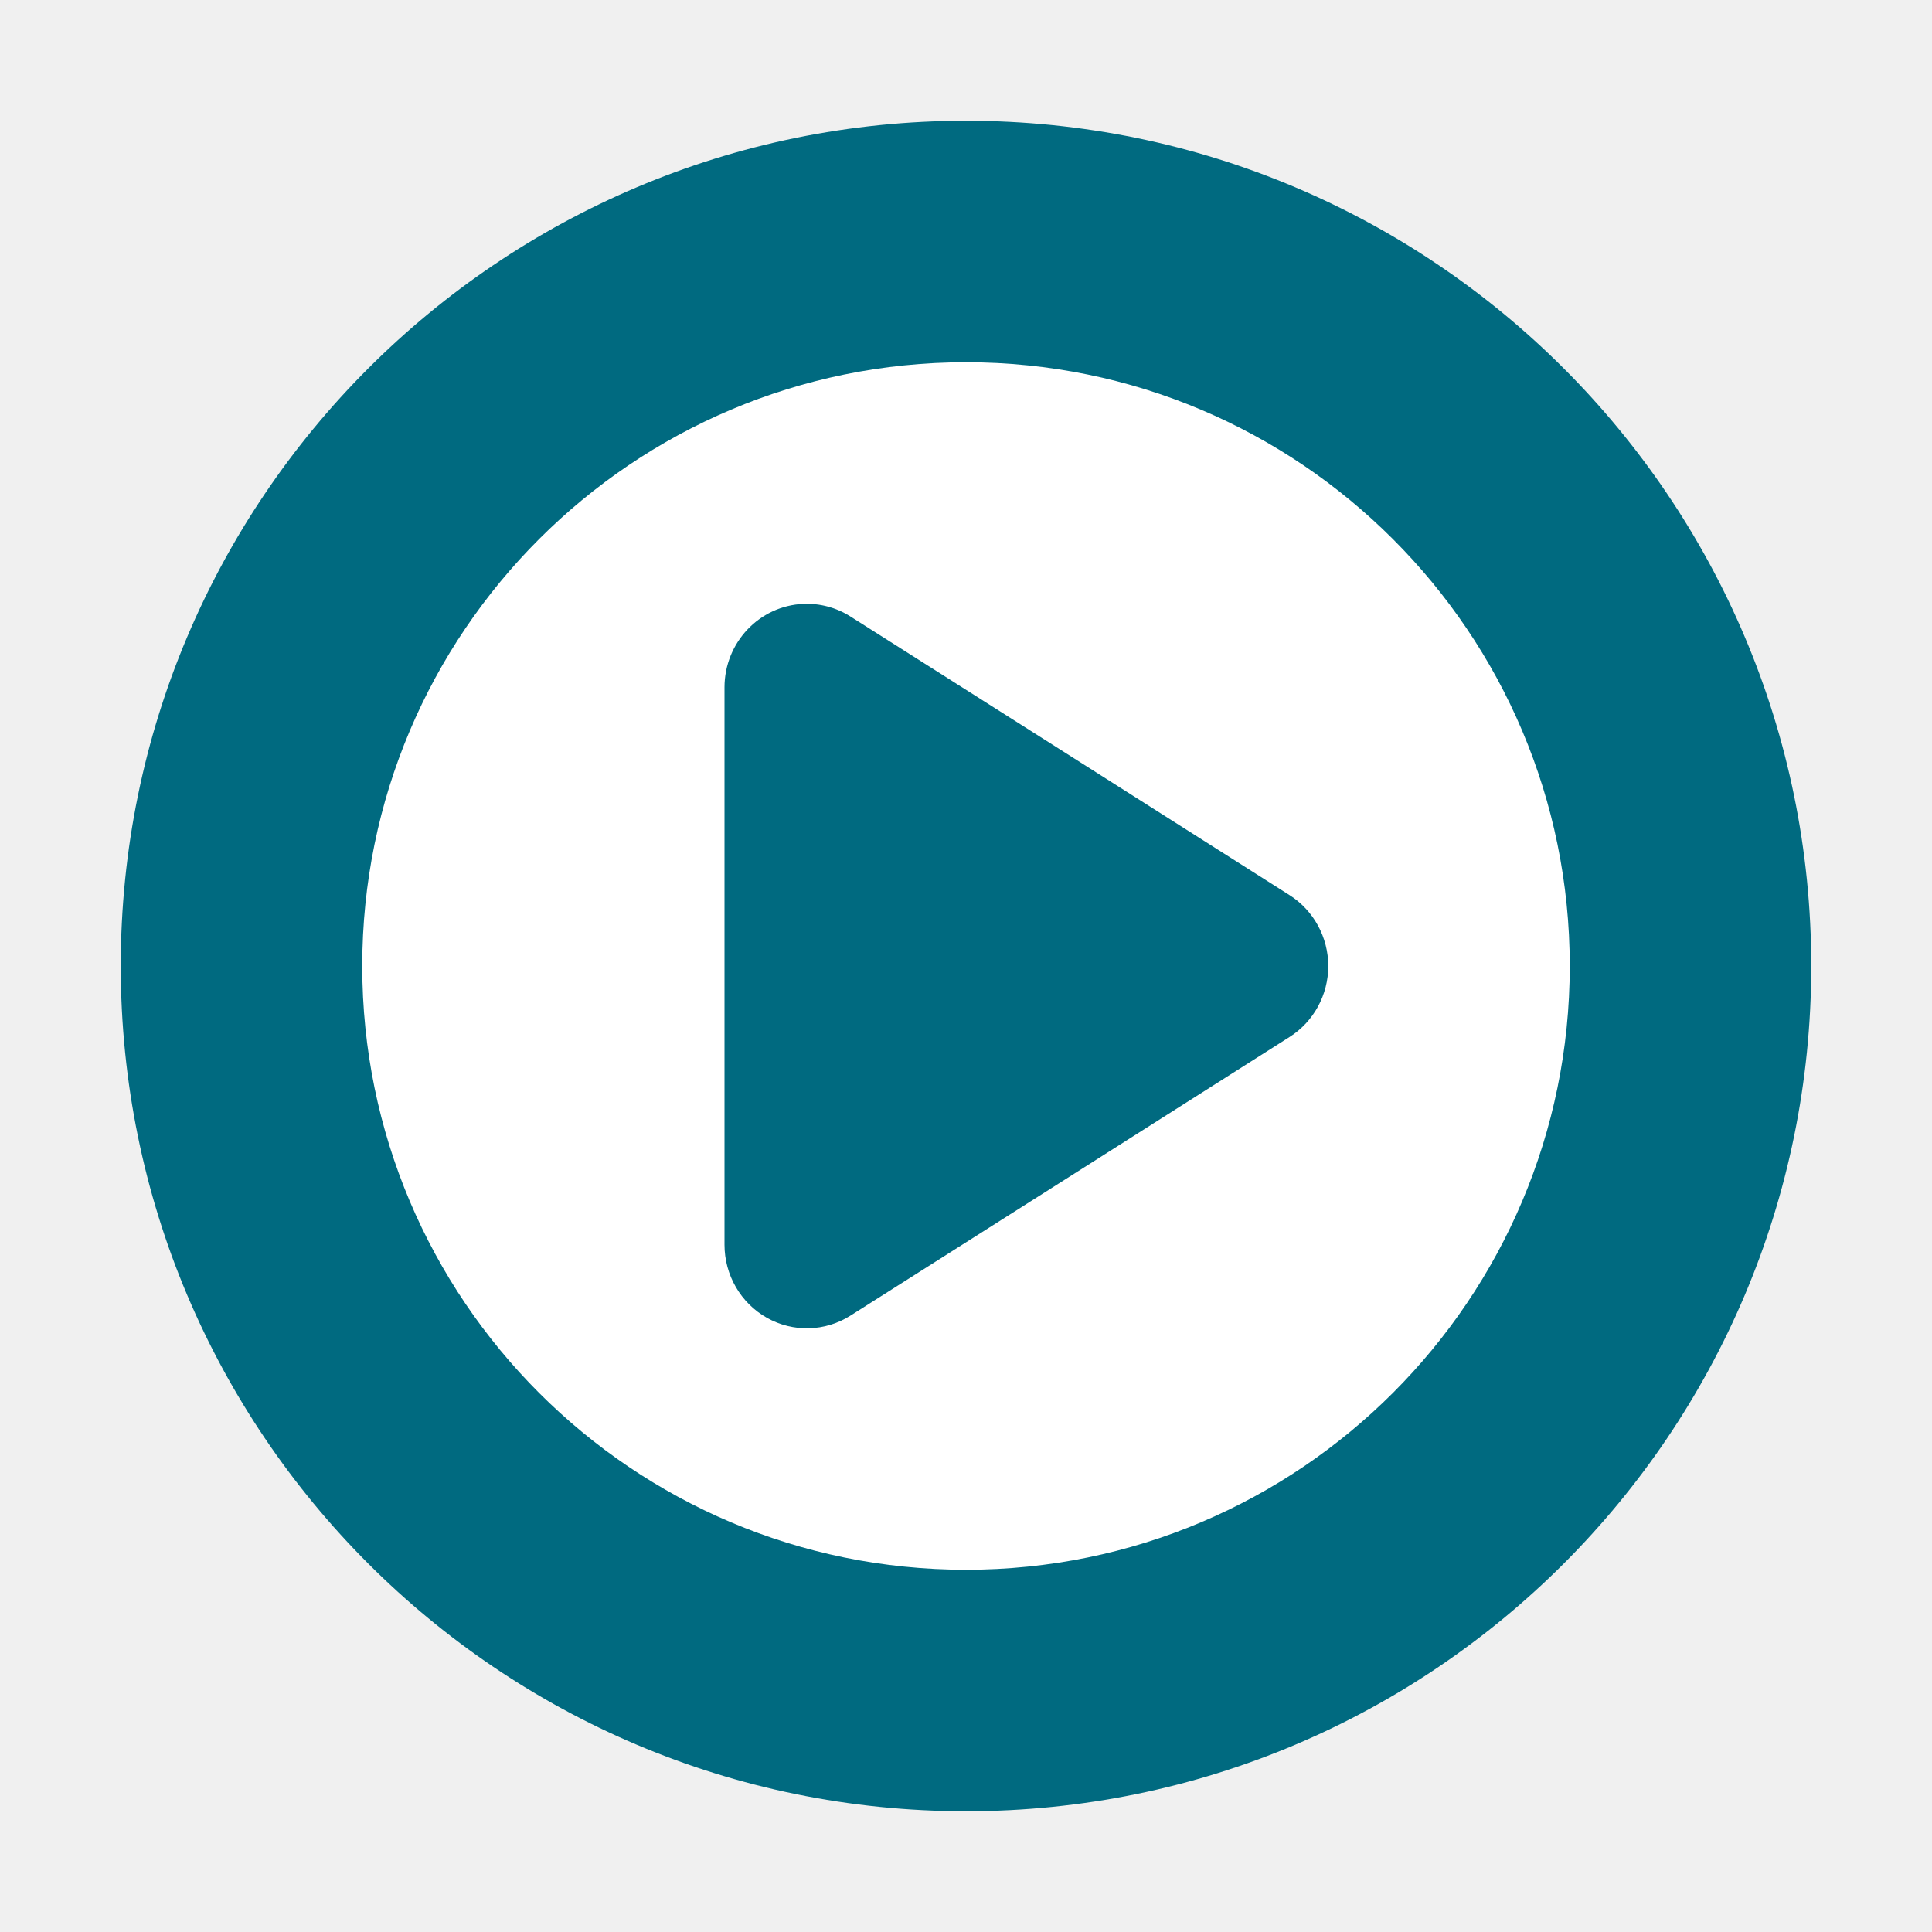
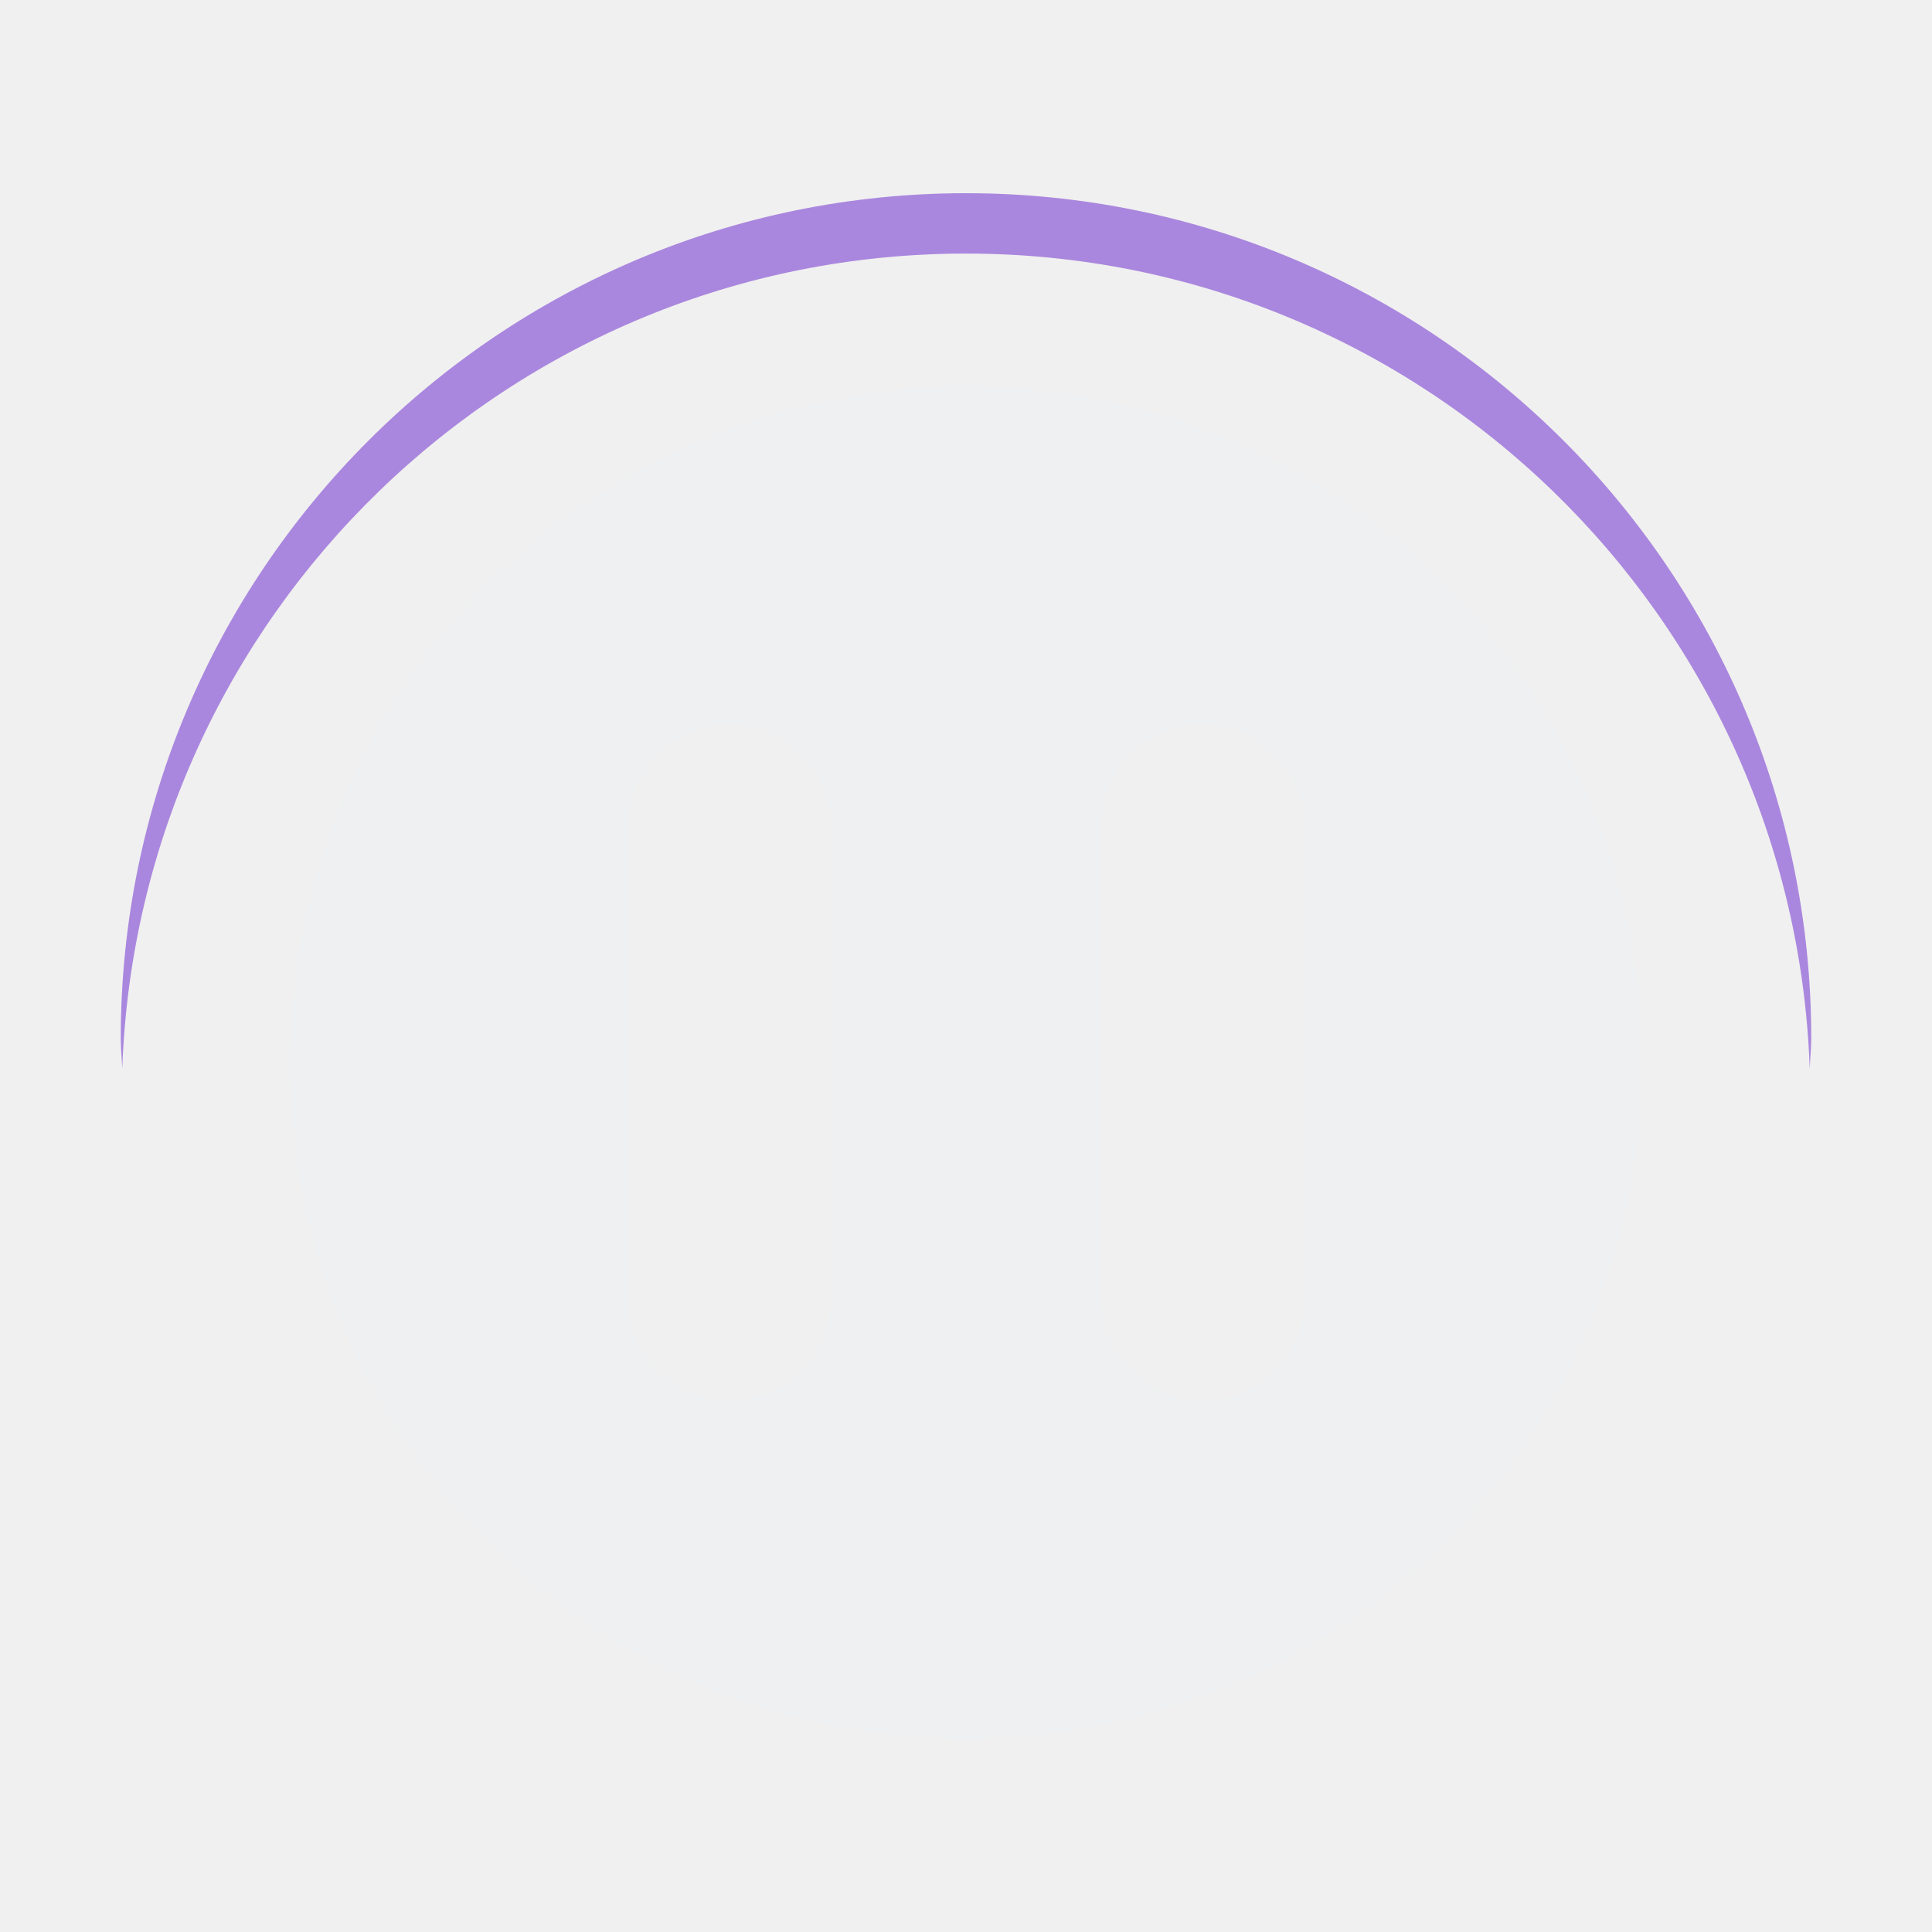
- <svg xmlns="http://www.w3.org/2000/svg" width="32" height="32" version="1.1" viewBox="0 0 32 32" id="svg218">
+ <svg xmlns="http://www.w3.org/2000/svg" id="svg218" viewBox="0 0 20 20" version="1.1" height="20" width="20">
  <defs id="defs222" />
-   <g id="22-22-media-playback-start" transform="translate(0,32)">
-     <rect style="opacity:0.001" width="22" height="22" x="0" y="0" id="rect2" />
-     <path style="fill:#a1b4ba;fill-opacity:1" d="m 11,3 c -4.418,0 -8,3.582 -8,8 0,4.418 3.582,8 8,8 4.418,0 8,-3.582 8,-8 C 19,6.582 15.418,3 11,3 Z M 8,7 14.928,11 8,15 Z" id="path4" />
+   <g transform="matrix(0.6818182,0,0,0.6818182,-100,59)" id="22-22-media-playback-start" style="fill:#eff0f1;fill-opacity:1">
+     <rect id="rect2" y="0" x="0" height="22" width="22" style="opacity:0.001;fill:#eff0f1;fill-opacity:1" />
+     <path id="path4" d="m 11,3 c -4.418,0 -8,3.582 -8,8 0,4.418 3.582,8 8,8 4.418,0 8,-3.582 8,-8 C 19,6.582 15.418,3 11,3 Z M 8,7 14.928,11 8,15 Z" style="opacity:1;fill:#eff0f1;fill-opacity:1" />
  </g>
-   <g id="22-22-media-skip-forward" transform="translate(10,32)">
-     <rect style="opacity:0.001" width="22" height="22" x="22" y="0" id="rect7" />
-     <path style="fill:#a1b4ba;fill-opacity:1" d="m 33,3 c -4.418,0 -8,3.582 -8,8 0,4.418 3.582,8 8,8 4.418,0 8,-3.582 8,-8 0,-4.418 -3.582,-8 -8,-8 z m -4,4 6,3.5 V 7 h 2 v 4 4 H 35 V 11.5 L 29,15 Z" id="path9" />
+   <g transform="matrix(0.6818182,0,0,0.6818182,-93.18182,59)" id="22-22-media-skip-forward" style="fill:#eff0f1;fill-opacity:1">
+     <rect id="rect7" y="0" x="22" height="22" width="22" style="opacity:0.001;fill:#eff0f1;fill-opacity:1" />
+     <path id="path9" d="m 33,3 c -4.418,0 -8,3.582 -8,8 0,4.418 3.582,8 8,8 4.418,0 8,-3.582 8,-8 0,-4.418 -3.582,-8 -8,-8 z m -4,4 6,3.5 V 7 h 2 v 4 4 H 35 V 11.5 L 29,15 Z" style="opacity:1;fill:#eff0f1;fill-opacity:1" />
  </g>
-   <g id="22-22-media-playback-pause" transform="translate(-5,8)">
-     <rect style="opacity:0.001" width="22" height="22" x="165" y="24" id="rect12" />
-     <path style="fill:#a1b4ba;fill-opacity:1" d="m 121,3 c -4.418,0 -8,3.582 -8,8 0,4.418 3.582,8 8,8 4.418,0 8,-3.582 8,-8 0,-4.418 -3.582,-8 -8,-8 z m -4,4 h 3 v 8 h -3 z m 5,0 h 3 v 8 h -3 z" transform="translate(55,24)" id="path14" />
+   <g transform="matrix(0.6818182,0,0,0.6818182,-103.4091,42.63637)" id="22-22-media-playback-pause" style="fill:#eff0f1;fill-opacity:1">
+     <rect id="rect12" y="24" x="165" height="22" width="22" style="opacity:0.001;fill:#eff0f1;fill-opacity:1" />
+     <path id="path14" transform="translate(55,24)" d="m 121,3 c -4.418,0 -8,3.582 -8,8 0,4.418 3.582,8 8,8 4.418,0 8,-3.582 8,-8 0,-4.418 -3.582,-8 -8,-8 z m -4,4 h 3 v 8 h -3 z m 5,0 h 3 v 8 h -3 z" style="opacity:1;fill:#eff0f1;fill-opacity:1" />
  </g>
-   <g id="22-22-media-playback-stop" transform="translate(5,8)">
-     <rect style="opacity:0.001" width="22" height="22" x="187" y="24" id="rect17" />
-     <path style="fill:#a1b4ba;fill-opacity:1" d="m 143,3 c -4.418,0 -8,3.582 -8,8 0,4.418 3.582,8 8,8 4.418,0 8,-3.582 8,-8 0,-4.418 -3.582,-8 -8,-8 z m -4,4 h 2 4 2 v 8 h -2 -4 -2 z" transform="translate(55,24)" id="path19" />
+   <g transform="matrix(0.6818182,0,0,0.6818182,-96.59091,42.63637)" id="22-22-media-playback-stop" style="fill:#eff0f1;fill-opacity:1">
+     <rect id="rect17" y="24" x="187" height="22" width="22" style="opacity:0.001;fill:#eff0f1;fill-opacity:1" />
+     <path id="path19" transform="translate(55,24)" d="m 143,3 c -4.418,0 -8,3.582 -8,8 0,4.418 3.582,8 8,8 4.418,0 8,-3.582 8,-8 0,-4.418 -3.582,-8 -8,-8 z m -4,4 h 2 4 2 v 8 h -2 -4 -2 z" style="opacity:1;fill:#eff0f1;fill-opacity:1" />
  </g>
-   <g id="22-22-media-record" transform="translate(102,32)">
-     <rect style="opacity:0.001" width="22" height="22" x="154" y="0" id="rect22" />
-     <path style="fill:#006a80;fill-opacity:1" d="m 165,3 a 8,8 0 0 0 -8,8 8,8 0 0 0 8,8 8,8 0 0 0 8,-8 8,8 0 0 0 -8,-8 z m 0,4 a 4,4 0 0 1 4,4 4,4 0 0 1 -4,4 4,4 0 0 1 -4,-4 4,4 0 0 1 4,-4 z" id="path24" />
+   <g transform="matrix(0.6818182,0,0,0.6818182,-30.45456,59)" id="22-22-media-record" style="fill:#eff0f1;fill-opacity:1">
+     <rect id="rect22" y="0" x="154" height="22" width="22" style="opacity:0.001;fill:#eff0f1;fill-opacity:1" />
+     <path id="path24" d="m 165,3 a 8,8 0 0 0 -8,8 8,8 0 0 0 8,8 8,8 0 0 0 8,-8 8,8 0 0 0 -8,-8 z m 0,4 a 4,4 0 0 1 4,4 4,4 0 0 1 -4,4 4,4 0 0 1 -4,-4 4,4 0 0 1 4,-4 z" style="opacity:1;fill:#eff0f1;fill-opacity:1" />
  </g>
-   <g id="22-22-media-eject" transform="translate(-7,8)">
-     <rect style="opacity:0.001" width="22" height="22" x="231" y="24" id="rect27" />
-     <path style="fill:#a1b4ba;fill-opacity:1" d="m 187,3 c -4.418,0 -8,3.582 -8,8 0,4.418 3.582,8 8,8 4.418,0 8,-3.582 8,-8 0,-4.418 -3.582,-8 -8,-8 z m 0,3 4,4 v 1 h -8 v -1 z m -4,7 h 8 v 2 h -8 z" transform="translate(55,24)" id="path29" />
+   <g transform="matrix(0.6818182,0,0,0.6818182,-104.7727,42.63637)" id="22-22-media-eject" style="fill:#eff0f1;fill-opacity:1">
+     <rect id="rect27" y="24" x="231" height="22" width="22" style="opacity:0.001;fill:#eff0f1;fill-opacity:1" />
+     <path id="path29" transform="translate(55,24)" d="m 187,3 c -4.418,0 -8,3.582 -8,8 0,4.418 3.582,8 8,8 4.418,0 8,-3.582 8,-8 0,-4.418 -3.582,-8 -8,-8 z m 0,3 4,4 v 1 h -8 v -1 z m -4,7 h 8 v 2 h -8 z" style="opacity:1;fill:#eff0f1;fill-opacity:1" />
  </g>
-   <g id="22-22-media-seek-forward" transform="translate(74,32)">
-     <rect style="opacity:0.001" width="22" height="22" x="22" y="0" id="rect32" />
-     <path style="fill:#a1b4ba;fill-opacity:1" d="m 77,3 c -4.418,0 -8,3.582 -8,8 0,4.418 3.582,8 8,8 4.418,0 8,-3.582 8,-8 0,-4.418 -3.582,-8 -8,-8 z m -5,4 5,3 V 7 l 6,4 -6,4 v -3 l -5,3 v -4 z" transform="translate(-44)" id="path34" />
+   <g transform="matrix(0.6818182,0,0,0.6818182,-49.54546,59)" id="22-22-media-seek-forward" style="fill:#eff0f1;fill-opacity:1">
+     <rect id="rect32" y="0" x="22" height="22" width="22" style="opacity:0.001;fill:#eff0f1;fill-opacity:1" />
+     <path id="path34" transform="translate(-44)" d="m 77,3 c -4.418,0 -8,3.582 -8,8 0,4.418 3.582,8 8,8 4.418,0 8,-3.582 8,-8 0,-4.418 -3.582,-8 -8,-8 z m -5,4 5,3 V 7 l 6,4 -6,4 v -3 l -5,3 v -4 z" style="opacity:1;fill:#eff0f1;fill-opacity:1" />
  </g>
-   <g id="22-22-media-skip-backward" transform="matrix(-1,0,0,1,108,32)">
-     <rect style="opacity:0.001" width="22" height="22" x="22" y="0" id="rect37" />
-     <path style="fill:#a1b4ba;fill-opacity:1" d="m 33,3 c -4.418,0 -8,3.582 -8,8 0,4.418 3.582,8 8,8 4.418,0 8,-3.582 8,-8 0,-4.418 -3.582,-8 -8,-8 z m -4,4 6,3.5 V 7 h 2 v 4 4 H 35 V 11.5 L 29,15 Z" id="path39" />
+   <g transform="matrix(-0.6818182,0,0,0.6818182,-26.36365,59)" id="22-22-media-skip-backward" style="fill:#eff0f1;fill-opacity:1">
+     <rect id="rect37" y="0" x="22" height="22" width="22" style="opacity:0.001;fill:#eff0f1;fill-opacity:1" />
+     <path id="path39" d="m 33,3 c -4.418,0 -8,3.582 -8,8 0,4.418 3.582,8 8,8 4.418,0 8,-3.582 8,-8 0,-4.418 -3.582,-8 -8,-8 z m -4,4 6,3.5 V 7 h 2 v 4 4 H 35 V 11.5 L 29,15 Z" style="opacity:1;fill:#eff0f1;fill-opacity:1" />
  </g>
-   <g id="22-22-media-seek-backward" transform="matrix(-1,0,0,1,172,32)">
-     <rect style="opacity:0.001" width="22" height="22" x="22" y="0" id="rect42" />
-     <path style="fill:#a1b4ba;fill-opacity:1" d="m 77,3 c -4.418,0 -8,3.582 -8,8 0,4.418 3.582,8 8,8 4.418,0 8,-3.582 8,-8 0,-4.418 -3.582,-8 -8,-8 z m -5,4 5,3 V 7 l 6,4 -6,4 v -3 l -5,3 v -4 z" transform="translate(-44)" id="path44" />
+   <g transform="matrix(-0.6818182,0,0,0.6818182,17.27271,59)" id="22-22-media-seek-backward" style="fill:#eff0f1;fill-opacity:1">
+     <rect id="rect42" y="0" x="22" height="22" width="22" style="opacity:0.001;fill:#eff0f1;fill-opacity:1" />
+     <path id="path44" transform="translate(-44)" d="m 77,3 c -4.418,0 -8,3.582 -8,8 0,4.418 3.582,8 8,8 4.418,0 8,-3.582 8,-8 0,-4.418 -3.582,-8 -8,-8 z m -5,4 5,3 V 7 l 6,4 -6,4 v -3 l -5,3 v -4 z" style="opacity:1;fill:#eff0f1;fill-opacity:1" />
  </g>
-   <g id="22-22-media-playback-playing" transform="translate(0,-54)">
-     <rect width="22" height="22" x="0" y="0" style="opacity:0.001" id="rect47" />
-     <path d="m 11,3 c -4.418,0 -8,3.582 -8,8 0,4.418 3.582,8 8,8 4.418,0 8,-3.582 8,-8 0,-4.418 -3.582,-8 -8,-8 z m -3,4 8,4 -8,4 z" style="fill:#a1b4ba;fill-opacity:1" id="path49" />
+   <g transform="matrix(0.6818178,0,0,0.6818178,-100,-26.99999)" id="22-22-media-playback-playing" style="fill:#eff0f1;fill-opacity:1">
+     <rect id="rect47" style="opacity:0.001;fill:#eff0f1;fill-opacity:1" y="0" x="0" height="22" width="22" />
+     <path id="path49" style="opacity:1;fill:#eff0f1;fill-opacity:1" d="m 11,3 c -4.418,0 -8,3.582 -8,8 0,4.418 3.582,8 8,8 4.418,0 8,-3.582 8,-8 C 19,6.582 15.418,3 11,3 Z M 8,7 14.974,11 8,15 Z" />
  </g>
-   <g id="22-22-media-playback-paused" transform="translate(-5,-78)">
-     <rect width="22" height="22" x="165" y="24" style="opacity:0.001" id="rect52" />
-     <path d="m 121,3 c -4.418,0 -8,3.582 -8,8 0,4.418 3.582,8 8,8 4.418,0 8,-3.582 8,-8 0,-4.418 -3.582,-8 -8,-8 z m -4,4 h 3 v 8 h -3 z m 5,0 h 3 v 8 h -3 z" transform="translate(55,24)" style="fill:#a1b4ba;fill-opacity:1" id="path54" />
+   <g transform="matrix(0.6818178,0,0,0.6818178,-103.4091,-43.3636)" id="22-22-media-playback-paused" style="fill:#eff0f1;fill-opacity:1">
+     <rect id="rect52" style="opacity:0.001;fill:#eff0f1;fill-opacity:1" y="24" x="165" height="22" width="22" />
+     <path id="path54" style="opacity:1;fill:#eff0f1;fill-opacity:1" transform="translate(55,24)" d="m 121,3 c -4.418,0 -8,3.582 -8,8 0,4.418 3.582,8 8,8 4.418,0 8,-3.582 8,-8 0,-4.418 -3.582,-8 -8,-8 z m -4,4 h 3 v 8 h -3 z m 5,0 h 3 v 8 h -3 z" />
  </g>
-   <g id="22-22-media-playback-stopped" transform="translate(5,-78)">
-     <rect width="22" height="22" x="187" y="24" style="opacity:0.001" id="rect57" />
-     <path d="m 143,3 c -4.418,0 -8,3.582 -8,8 0,4.418 3.582,8 8,8 4.418,0 8,-3.582 8,-8 0,-4.418 -3.582,-8 -8,-8 z m -4,4 h 2 4 2 v 8 h -2 -4 -2 z" transform="translate(55,24)" style="fill:#a1b4ba;fill-opacity:1" id="path59" />
+   <g transform="matrix(0.6818178,0,0,0.6818178,-96.59091,-43.3636)" id="22-22-media-playback-stopped" style="fill:#eff0f1;fill-opacity:1">
+     <rect id="rect57" style="opacity:0.001;fill:#eff0f1;fill-opacity:1" y="24" x="187" height="22" width="22" />
+     <path id="path59" style="opacity:1;fill:#eff0f1;fill-opacity:1" transform="translate(55,24)" d="m 143,3 c -4.418,0 -8,3.582 -8,8 0,4.418 3.582,8 8,8 4.418,0 8,-3.582 8,-8 0,-4.418 -3.582,-8 -8,-8 z m -4,4 h 2 4 2 v 8 h -2 -4 -2 z" />
  </g>
-   <g id="media-playback-start">
-     <rect style="opacity:0.001" width="32" height="32" x="0" y="0" id="rect62" />
-     <path style="fill:#006a80;fill-opacity:1" d="M 16,2 C 8.268,2 2,8.268 2,16 2,23.732 8.268,30 16,30 23.732,30 30,23.732 30,16 30,8.268 23.732,2 16,2 Z" id="path66" />
-     <path d="M 16,6 A 10,10 0 0 0 6,16 10,10 0 0 0 16,26 10,10 0 0 0 26,16 10,10 0 0 0 16,6 Z m -2.693,4.002 a 1.364,1.385 0 0 1 0.779,0.209 l 3.637,2.307 3.637,2.309 a 1.364,1.385 0 0 1 0,2.348 l -3.637,2.309 -3.637,2.307 A 1.364,1.385 0 0 1 12,20.615 v -9.23 a 1.364,1.385 0 0 1 1.307,-1.383 z" style="fill:#ffffff" id="path70" />
+   <g transform="matrix(0.625,0,0,0.625,-100,32)" id="media-playback-start" style="fill:#eff0f1;fill-opacity:1">
+     <rect id="rect62" y="0" x="0" height="32" width="32" style="opacity:0.001;fill:#eff0f1;fill-opacity:1" />
+     <path id="path70" style="opacity:1;fill:#eff0f1;fill-opacity:1" d="M 16,6 A 10,10 0 0 0 6,16 10,10 0 0 0 16,26 10,10 0 0 0 26,16 10,10 0 0 0 16,6 Z m -2.693,4.002 a 1.364,1.385 0 0 1 0.779,0.209 l 3.637,2.307 3.637,2.309 a 1.364,1.385 0 0 1 0,2.348 l -3.637,2.309 -3.637,2.307 A 1.364,1.385 0 0 1 12,20.615 v -9.23 a 1.364,1.385 0 0 1 1.307,-1.383 z" />
  </g>
-   <g id="media-playback-pause" transform="translate(160)">
-     <rect width="32" height="32" x="0" y="0" style="opacity:0.001" id="rect75" />
-     <path d="M 16,2 C 8.268,2 2,8.268 2,16 2,23.732 8.268,30 16,30 23.732,30 30,23.732 30,16 30,8.268 23.732,2 16,2 Z" style="fill:#006a80;fill-opacity:1" id="path79" />
-     <path d="M 16,6 C 10.477,6 6,10.477 6,16 6,21.523 10.477,26 16,26 21.523,26 26,21.523 26,16 26,10.477 21.523,6 16,6 Z m -3.5,5 c 0.831,0 1.5,0.669 1.5,1.5 v 7 C 14,20.331 13.331,21 12.5,21 11.669,21 11,20.331 11,19.5 v -7 C 11,11.669 11.669,11 12.5,11 Z m 7,0 c 0.831,0 1.5,0.669 1.5,1.5 v 7 C 21,20.331 20.331,21 19.5,21 18.669,21 18,20.331 18,19.5 v -7 C 18,11.669 18.669,11 19.5,11 Z" style="fill:#ffffff" id="path83" />
+   <g transform="matrix(0.625,0,0,0.625,0,32)" id="media-playback-pause" style="fill:#eff0f1;fill-opacity:1">
+     <rect id="rect75" style="opacity:0.001;fill:#eff0f1;fill-opacity:1" y="0" x="0" height="32" width="32" />
+     <path id="path83" style="opacity:1;fill:#eff0f1;fill-opacity:1" d="M 16,6 C 10.477,6 6,10.477 6,16 6,21.523 10.477,26 16,26 21.523,26 26,21.523 26,16 26,10.477 21.523,6 16,6 Z m -3.5,5 c 0.831,0 1.5,0.669 1.5,1.5 v 7 C 14,20.331 13.331,21 12.5,21 11.669,21 11,20.331 11,19.5 v -7 C 11,11.669 11.669,11 12.5,11 Z m 7,0 c 0.831,0 1.5,0.669 1.5,1.5 v 7 C 21,20.331 20.331,21 19.5,21 18.669,21 18,20.331 18,19.5 v -7 C 18,11.669 18.669,11 19.5,11 Z" />
  </g>
-   <g id="media-playback-stop" transform="translate(192)">
-     <rect width="32" height="32" x="0" y="0" style="opacity:0.001" id="rect88" />
-     <path d="M 16,2 C 8.268,2 2,8.268 2,16 2,23.732 8.268,30 16,30 23.732,30 30,23.732 30,16 30,8.268 23.732,2 16,2 Z" style="fill:#006a80;fill-opacity:1" id="path92" />
-     <path d="M 16,6 A 10,10 0 0 0 6,16 10,10 0 0 0 16,26 10,10 0 0 0 26,16 10,10 0 0 0 16,6 Z m -4,5 h 1 7 c 0.554,0 1,0.446 1,1 v 4 4 c 0,0.554 -0.446,1 -1,1 h -7 -1 c -0.554,0 -1,-0.446 -1,-1 v -8 c 0,-0.554 0.446,-1 1,-1 z" style="fill:#ffffff" id="path96" />
+   <g transform="matrix(0.625,0,0,0.625,20,32)" id="media-playback-stop" style="fill:#eff0f1;fill-opacity:1">
+     <rect id="rect88" style="opacity:0.001;fill:#eff0f1;fill-opacity:1" y="0" x="0" height="32" width="32" />
+     <path id="path96" style="opacity:1;fill:#eff0f1;fill-opacity:1" d="M 16,6 A 10,10 0 0 0 6,16 10,10 0 0 0 16,26 10,10 0 0 0 26,16 10,10 0 0 0 16,6 Z m -4,5 h 1 7 c 0.554,0 1,0.446 1,1 v 4 4 c 0,0.554 -0.446,1 -1,1 h -7 -1 c -0.554,0 -1,-0.446 -1,-1 v -8 c 0,-0.554 0.446,-1 1,-1 z" />
  </g>
-   <g id="media-skip-forward" transform="translate(32)">
-     <rect width="32" height="32" x="0" y="0" style="opacity:0.001" id="rect101" />
-     <path d="M 16,2 C 8.268,2 2,8.268 2,16 2,23.732 8.268,30 16,30 23.732,30 30,23.732 30,16 30,8.268 23.732,2 16,2 Z" style="fill:#006a80;fill-opacity:1" id="path105" />
-     <path d="M 16,6 C 10.477,6 6,10.477 6,16 6,21.523 10.477,26 16,26 21.523,26 26,21.523 26,16 26,10.477 21.523,6 16,6 Z m 5,4 c 0.554,0 1,0.446 1,1 v 10 c 0,0.554 -0.446,1 -1,1 -0.554,0 -1,-0.446 -1,-1 v -3.598 l -3.277,2.08 -3.637,2.307 C 12.178,22.364 11.001,21.702 11,20.615 v -9.23 c 4.54e-4,-0.742 0.577,-1.352 1.307,-1.383 0.275,-0.012 0.546,0.061 0.779,0.209 l 3.637,2.307 L 20,14.598 V 11 c 0,-0.554 0.446,-1 1,-1 z" style="fill:#ffffff" id="path109" />
+   <g transform="matrix(0.625,0,0,0.625,-80,32)" id="media-skip-forward" style="fill:#eff0f1;fill-opacity:1">
+     <rect id="rect101" style="opacity:0.001;fill:#eff0f1;fill-opacity:1" y="0" x="0" height="32" width="32" />
+     <path id="path109" style="opacity:1;fill:#eff0f1;fill-opacity:1" d="M 16,6 C 10.477,6 6,10.477 6,16 6,21.523 10.477,26 16,26 21.523,26 26,21.523 26,16 26,10.477 21.523,6 16,6 Z m 5,4 c 0.554,0 1,0.446 1,1 v 10 c 0,0.554 -0.446,1 -1,1 -0.554,0 -1,-0.446 -1,-1 v -3.598 l -3.277,2.08 -3.637,2.307 C 12.178,22.364 11.001,21.702 11,20.615 v -9.23 c 4.54e-4,-0.742 0.577,-1.352 1.307,-1.383 0.275,-0.012 0.546,0.061 0.779,0.209 l 3.637,2.307 L 20,14.598 V 11 c 0,-0.554 0.446,-1 1,-1 z" />
  </g>
-   <g id="media-skip-backward" transform="matrix(-1,0,0,1,96,0)">
-     <rect style="opacity:0.001" width="32" height="32" x="0" y="0" id="rect114" />
-     <path style="fill:#006a80;fill-opacity:1" d="M 16,2 C 8.268,2 2,8.268 2,16 2,23.732 8.268,30 16,30 23.732,30 30,23.732 30,16 30,8.268 23.732,2 16,2 Z" id="path118" />
-     <path style="fill:#ffffff" d="M 16,6 C 10.477,6 6,10.477 6,16 6,21.523 10.477,26 16,26 21.523,26 26,21.523 26,16 26,10.477 21.523,6 16,6 Z m 5,4 c 0.554,0 1,0.446 1,1 v 10 c 0,0.554 -0.446,1 -1,1 -0.554,0 -1,-0.446 -1,-1 v -3.598 l -3.277,2.08 -3.637,2.307 C 12.178,22.364 11.001,21.702 11,20.615 v -9.23 c 4.54e-4,-0.742 0.577,-1.352 1.307,-1.383 0.275,-0.012 0.546,0.061 0.779,0.209 l 3.637,2.307 L 20,14.598 V 11 c 0,-0.554 0.446,-1 1,-1 z" id="path122" />
+   <g transform="matrix(-0.625,0,0,0.625,-40,32)" id="media-skip-backward" style="fill:#eff0f1;fill-opacity:1">
+     <rect id="rect114" y="0" x="0" height="32" width="32" style="opacity:0.001;fill:#eff0f1;fill-opacity:1" />
+     <path id="path122" d="M 16,6 C 10.477,6 6,10.477 6,16 6,21.523 10.477,26 16,26 21.523,26 26,21.523 26,16 26,10.477 21.523,6 16,6 Z m 5,4 c 0.554,0 1,0.446 1,1 v 10 c 0,0.554 -0.446,1 -1,1 -0.554,0 -1,-0.446 -1,-1 v -3.598 l -3.277,2.08 -3.637,2.307 C 12.178,22.364 11.001,21.702 11,20.615 v -9.23 c 4.54e-4,-0.742 0.577,-1.352 1.307,-1.383 0.275,-0.012 0.546,0.061 0.779,0.209 l 3.637,2.307 L 20,14.598 V 11 c 0,-0.554 0.446,-1 1,-1 z" style="opacity:1;fill:#eff0f1;fill-opacity:1" />
  </g>
-   <g id="media-seek-forward" transform="translate(96)">
-     <rect width="32" height="32" x="0" y="0" style="opacity:0.001" id="rect127" />
-     <path d="M 16,2 C 8.268,2 2,8.268 2,16 2,23.732 8.268,30 16,30 23.732,30 30,23.732 30,16 30,8.268 23.732,2 16,2 Z" style="fill:#006a80;fill-opacity:1" id="path131" />
-     <path d="M 16,6 A 10,10 0 0 0 6,16 10,10 0 0 0 16,26 10,10 0 0 0 26,16 10,10 0 0 0 16,6 Z m -4.984,5.004 a 1.091,1.154 0 0 1 0.029,0 1.091,1.154 0 0 1 0.623,0.174 L 14.578,13.1 16,14.039 V 12.156 a 1.091,1.154 0 0 1 1.045,-1.152 1.091,1.154 0 0 1 0.623,0.174 l 2.91,1.922 2.91,1.924 a 1.091,1.154 0 0 1 0,1.957 l -2.91,1.924 -2.91,1.922 A 1.091,1.154 0 0 1 16,19.848 v -1.883 l -1.422,0.939 -2.91,1.922 A 1.091,1.154 0 0 1 10,19.848 V 12.156 a 1.091,1.154 0 0 1 1.016,-1.152 z" style="fill:#ffffff" id="path135" />
+   <g transform="matrix(0.625,0,0,0.625,-40,32)" id="media-seek-forward" style="fill:#eff0f1;fill-opacity:1">
+     <rect id="rect127" style="opacity:0.001;fill:#eff0f1;fill-opacity:1" y="0" x="0" height="32" width="32" />
+     <path id="path135" style="opacity:1;fill:#eff0f1;fill-opacity:1" d="M 16,6 A 10,10 0 0 0 6,16 10,10 0 0 0 16,26 10,10 0 0 0 26,16 10,10 0 0 0 16,6 Z m -4.984,5.004 a 1.091,1.154 0 0 1 0.029,0 1.091,1.154 0 0 1 0.623,0.174 L 14.578,13.1 16,14.039 V 12.156 a 1.091,1.154 0 0 1 1.045,-1.152 1.091,1.154 0 0 1 0.623,0.174 l 2.91,1.922 2.91,1.924 a 1.091,1.154 0 0 1 0,1.957 l -2.91,1.924 -2.91,1.922 A 1.091,1.154 0 0 1 16,19.848 v -1.883 l -1.422,0.939 -2.91,1.922 A 1.091,1.154 0 0 1 10,19.848 V 12.156 a 1.091,1.154 0 0 1 1.016,-1.152 z" />
  </g>
-   <g id="media-seek-backward" transform="matrix(-1,0,0,1,160,0)">
-     <rect style="opacity:0.001" width="32" height="32" x="0" y="0" id="rect140" />
-     <path style="fill:#006a80;fill-opacity:1" d="M 16,2 C 8.268,2 2,8.268 2,16 2,23.732 8.268,30 16,30 23.732,30 30,23.732 30,16 30,8.268 23.732,2 16,2 Z" id="path144" />
-     <path style="fill:#ffffff" d="M 16,6 A 10,10 0 0 0 6,16 10,10 0 0 0 16,26 10,10 0 0 0 26,16 10,10 0 0 0 16,6 Z m -4.984,5.004 a 1.091,1.154 0 0 1 0.029,0 1.091,1.154 0 0 1 0.623,0.174 L 14.578,13.1 16,14.039 V 12.156 a 1.091,1.154 0 0 1 1.045,-1.152 1.091,1.154 0 0 1 0.623,0.174 l 2.91,1.922 2.91,1.924 a 1.091,1.154 0 0 1 0,1.957 l -2.91,1.924 -2.91,1.922 A 1.091,1.154 0 0 1 16,19.848 v -1.883 l -1.422,0.939 -2.91,1.922 A 1.091,1.154 0 0 1 10,19.848 V 12.156 a 1.091,1.154 0 0 1 1.016,-1.152 z" id="path148" />
+   <g transform="matrix(-0.625,0,0,0.625,0,32)" id="media-seek-backward" style="fill:#eff0f1;fill-opacity:1">
+     <rect id="rect140" y="0" x="0" height="32" width="32" style="opacity:0.001;fill:#eff0f1;fill-opacity:1" />
+     <path id="path148" d="M 16,6 A 10,10 0 0 0 6,16 10,10 0 0 0 16,26 10,10 0 0 0 26,16 10,10 0 0 0 16,6 Z m -4.984,5.004 a 1.091,1.154 0 0 1 0.029,0 1.091,1.154 0 0 1 0.623,0.174 L 14.578,13.1 16,14.039 V 12.156 a 1.091,1.154 0 0 1 1.045,-1.152 1.091,1.154 0 0 1 0.623,0.174 l 2.91,1.922 2.91,1.924 a 1.091,1.154 0 0 1 0,1.957 l -2.91,1.924 -2.91,1.922 A 1.091,1.154 0 0 1 16,19.848 v -1.883 l -1.422,0.939 -2.91,1.922 A 1.091,1.154 0 0 1 10,19.848 V 12.156 a 1.091,1.154 0 0 1 1.016,-1.152 z" style="opacity:1;fill:#eff0f1;fill-opacity:1" />
  </g>
-   <g id="media-record" transform="translate(256)">
-     <rect style="opacity:0.001" width="32" height="32" x="0" y="0" id="rect153" />
-     <path style="fill:#006a80;fill-opacity:1" d="M 16,2 C 8.268,2 2,8.268 2,16 2,23.732 8.268,30 16,30 23.732,30 30,23.732 30,16 30,8.268 23.732,2 16,2 Z" id="path157" />
-     <path d="M 16,6 A 10,10 0 0 0 6,16 10,10 0 0 0 16,26 10,10 0 0 0 26,16 10,10 0 0 0 16,6 Z" style="fill:#ffffff" id="path159" />
-     <circle cx="16" cy="16" r="5" style="fill:#aa0000" id="circle163" />
+   <g transform="matrix(0.625,0,0,0.625,60,32)" id="media-record" style="fill:#eff0f1;fill-opacity:1">
+     <rect id="rect153" y="0" x="0" height="32" width="32" style="opacity:0.001;fill:#eff0f1;fill-opacity:1" />
+     <path id="path159" style="fill:#d40000;fill-opacity:1" d="M 16,6 A 10,10 0 0 0 6,16 10,10 0 0 0 16,26 10,10 0 0 0 26,16 10,10 0 0 0 16,6 Z" />
+     <circle id="circle163" style="fill:#eff0f1;fill-opacity:1" r="5" cy="16" cx="16" />
  </g>
-   <g id="media-eject" transform="translate(224)">
-     <rect width="32" height="32" x="0" y="0" style="opacity:0.001" id="rect166" />
-     <path d="M 16,2 C 8.268,2 2,8.268 2,16 2,23.732 8.268,30 16,30 23.732,30 30,23.732 30,16 30,8.268 23.732,2 16,2 Z" style="fill:#006a80;fill-opacity:1" id="path170" />
-     <path d="M 16,6 A 10,10 0 0 0 6,16 10,10 0 0 0 16,26 10,10 0 0 0 26,16 10,10 0 0 0 16,6 Z m -0.014,3 a 1.154,1.091 0 0 1 0.992,0.512 l 1.924,2.91 1.922,2.91 A 1.154,1.091 0 0 1 19.846,17 h -7.691 a 1.154,1.091 0 0 1 -1.152,-1.045 1.154,1.091 0 0 1 0.174,-0.623 l 1.922,-2.91 1.924,-2.91 A 1.154,1.091 0 0 1 15.986,9 Z M 12.5,18 h 7 c 0.831,0 1.5,0.669 1.5,1.5 0,0.831 -0.669,1.5 -1.5,1.5 h -7 C 11.669,21 11,20.331 11,19.5 11,18.669 11.669,18 12.5,18 Z" style="fill:#ffffff" id="path174" />
+   <g transform="matrix(0.625,0,0,0.625,40,32)" id="media-eject" style="fill:#eff0f1;fill-opacity:1">
+     <rect id="rect166" style="opacity:0.001;fill:#eff0f1;fill-opacity:1" y="0" x="0" height="32" width="32" />
+     <path id="path174" style="opacity:1;fill:#eff0f1;fill-opacity:1" d="M 16,6 A 10,10 0 0 0 6,16 10,10 0 0 0 16,26 10,10 0 0 0 26,16 10,10 0 0 0 16,6 Z m -0.014,3 a 1.154,1.091 0 0 1 0.992,0.512 l 1.924,2.91 1.922,2.91 A 1.154,1.091 0 0 1 19.846,17 h -7.691 a 1.154,1.091 0 0 1 -1.152,-1.045 1.154,1.091 0 0 1 0.174,-0.623 l 1.922,-2.91 1.924,-2.91 A 1.154,1.091 0 0 1 15.986,9 Z M 12.5,18 h 7 c 0.831,0 1.5,0.669 1.5,1.5 0,0.831 -0.669,1.5 -1.5,1.5 h -7 C 11.669,21 11,20.331 11,19.5 11,18.669 11.669,18 12.5,18 Z" />
  </g>
-   <g id="media-playback-playing" transform="translate(0,-32)">
-     <rect width="32" height="32" x="0" y="0" style="opacity:0.001" id="rect179" />
-     <path d="M 16,2 C 8.268,2 2,8.268 2,16 2,23.732 8.268,30 16,30 23.732,30 30,23.732 30,16 30,8.268 23.732,2 16,2 Z" style="fill:#006a80;fill-opacity:1" id="path183" />
-     <path style="fill:#ffffff" d="M 16,6 A 10,10 0 0 0 6,16 10,10 0 0 0 16,26 10,10 0 0 0 26,16 10,10 0 0 0 16,6 Z m -2.693,4.002 a 1.364,1.385 0 0 1 0.779,0.209 l 3.637,2.307 3.637,2.309 a 1.364,1.385 0 0 1 0,2.348 l -3.637,2.309 -3.637,2.307 A 1.364,1.385 0 0 1 12,20.615 v -9.23 a 1.364,1.385 0 0 1 1.307,-1.383 z" id="path187" />
+   <g transform="scale(0.625)" id="media-playback-paused">
+     <rect id="rect192" y="0" x="0" height="32" width="32" style="opacity:0.001" />
+     <path id="path200" d="M 16,6.4 C 9.814,6.4 4.8,11.414 4.8,17.6 4.8,23.786 9.814,28.8 16,28.8 22.186,28.8 27.2,23.786 27.2,17.6 27.2,11.414 22.186,6.4 16,6.4 Z M 12.08,12 c 0.931,0 1.68,0.749 1.68,1.68 v 7.84 c 0,0.931 -0.749,1.68 -1.68,1.68 -0.931,0 -1.68,-0.749 -1.68,-1.68 V 13.68 C 10.4,12.749 11.149,12 12.08,12 Z m 7.84,0 c 0.931,0 1.68,0.749 1.68,1.68 v 7.84 c 0,0.931 -0.749,1.68 -1.68,1.68 -0.931,0 -1.68,-0.749 -1.68,-1.68 v -7.84 c 0,-0.931 0.749,-1.68 1.68,-1.68 z" style="opacity:1;fill:#eff0f1;fill-opacity:1;stroke-width:1.12" />
+     <path id="path202" d="M 16,3.2 C 8.268,3.2 2,9.468 2,17.2 2,17.369 2.019,17.533 2.025,17.7 2.291,10.202 8.437,4.2 16,4.2 23.563,4.2 29.709,10.202 29.975,17.7 29.981,17.533 30,17.369 30,17.2 30,9.468 23.732,3.2 16,3.2 Z" style="opacity:1;fill:#aa87de;fill-opacity:1" />
  </g>
-   <g id="media-playback-paused" transform="translate(160,-32)">
-     <rect style="opacity:0.001" width="32" height="32" x="0" y="0" id="rect192" />
-     <path style="fill:#006a80;fill-opacity:1" d="M 16,2 C 8.268,2 2,8.268 2,16 2,23.732 8.268,30 16,30 23.732,30 30,23.732 30,16 30,8.268 23.732,2 16,2 Z" id="path196" />
-     <path style="fill:#ffffff" d="M 16,6 C 10.477,6 6,10.477 6,16 6,21.523 10.477,26 16,26 21.523,26 26,21.523 26,16 26,10.477 21.523,6 16,6 Z m -3.5,5 c 0.831,0 1.5,0.669 1.5,1.5 v 7 C 14,20.331 13.331,21 12.5,21 11.669,21 11,20.331 11,19.5 v -7 C 11,11.669 11.669,11 12.5,11 Z m 7,0 c 0.831,0 1.5,0.669 1.5,1.5 v 7 C 21,20.331 20.331,21 19.5,21 18.669,21 18,20.331 18,19.5 v -7 C 18,11.669 18.669,11 19.5,11 Z" id="path200" />
-     <path style="opacity:0.1;fill:#ffffff" d="M 16,2 C 8.268,2 2,8.268 2,16 2,16.169 2.019,16.333 2.025,16.5 2.291,9.002 8.437,3 16,3 23.563,3 29.709,9.002 29.975,16.5 29.981,16.333 30,16.169 30,16 30,8.268 23.732,2 16,2 Z" id="path202" />
+   <g id="media-playback-playing" transform="translate(-100,32)">
+     <rect id="rect179" style="opacity:0.001;stroke-width:0.625" y="-32" x="0" height="20" width="20" />
+     <path id="path187" d="m 10.05,-28 a 7,7 0 0 0 -7,7 7,7 0 0 0 7,7 7,7 0 0 0 7,-7 7,7 0 0 0 -7,-7 z m -1.885,2.801 a 0.955,0.969 0 0 1 0.546,0.146 l 2.546,1.615 2.546,1.616 a 0.955,0.969 0 0 1 0,1.643 l -2.546,1.616 -2.546,1.615 A 0.955,0.969 0 0 1 7.25,-17.769 v -6.461 a 0.955,0.969 0 0 1 0.915,-0.968 z" style="fill:#eff0f1;fill-opacity:1;stroke-width:0.7" />
+     <path id="path202-3" d="m 9.85,-30 c -4.832,0 -8.75,3.918 -8.75,8.75 0,0.105 0.012,0.208 0.016,0.312 0.166,-4.687 4.007,-8.438 8.734,-8.438 4.727,0 8.568,3.751 8.734,8.438 0.004,-0.105 0.016,-0.207 0.016,-0.312 0,-4.832 -3.918,-8.75 -8.75,-8.75 z" style="opacity:1;fill:#08a19d;fill-opacity:1;stroke-width:0.625" />
  </g>
-   <g id="media-playback-stopped" transform="translate(192,-32)">
-     <rect style="opacity:0.001" width="32" height="32" x="0" y="0" id="rect205" />
-     <path style="fill:#006a80;fill-opacity:1" d="M 16,2 C 8.268,2 2,8.268 2,16 2,23.732 8.268,30 16,30 23.732,30 30,23.732 30,16 30,8.268 23.732,2 16,2 Z" id="path209" />
-     <path style="fill:#ffffff" d="M 16,6 A 10,10 0 0 0 6,16 10,10 0 0 0 16,26 10,10 0 0 0 26,16 10,10 0 0 0 16,6 Z m -4,5 h 1 7 c 0.554,0 1,0.446 1,1 v 4 4 c 0,0.554 -0.446,1 -1,1 h -7 -1 c -0.554,0 -1,-0.446 -1,-1 v -8 c 0,-0.554 0.446,-1 1,-1 z" id="path213" />
+   <g id="media-playback-stopped" transform="translate(-100)">
+     <rect id="rect205" y="0" x="120" height="20" width="20" style="opacity:0.001;stroke-width:0.625" />
+     <path id="path213" d="m 130,4 a 7,7 0 0 0 -7,7 7,7 0 0 0 7,7 7,7 0 0 0 7,-7 7,7 0 0 0 -7,-7 z m -2.8,3.5 h 0.7 4.9 c 0.388,0 0.7,0.312 0.7,0.7 v 2.8 2.8 c 0,0.388 -0.312,0.7 -0.7,0.7 h -4.9 -0.7 c -0.388,0 -0.7,-0.312 -0.7,-0.7 V 8.2 c 0,-0.388 0.312,-0.7 0.7,-0.7 z" style="fill:#eff0f1;fill-opacity:1;stroke-width:0.7" />
+     <path id="path202-6" d="m 129.95,2 c -4.832,0 -8.75,3.918 -8.75,8.75 0,0.105 0.012,0.208 0.016,0.312 0.166,-4.687 4.007,-8.438 8.734,-8.438 4.727,0 8.568,3.751 8.734,8.438 0.004,-0.105 0.016,-0.207 0.016,-0.312 0,-4.832 -3.918,-8.75 -8.75,-8.75 z" style="opacity:1;fill:#ff1744;fill-opacity:1;stroke-width:0.625" />
  </g>
</svg>
